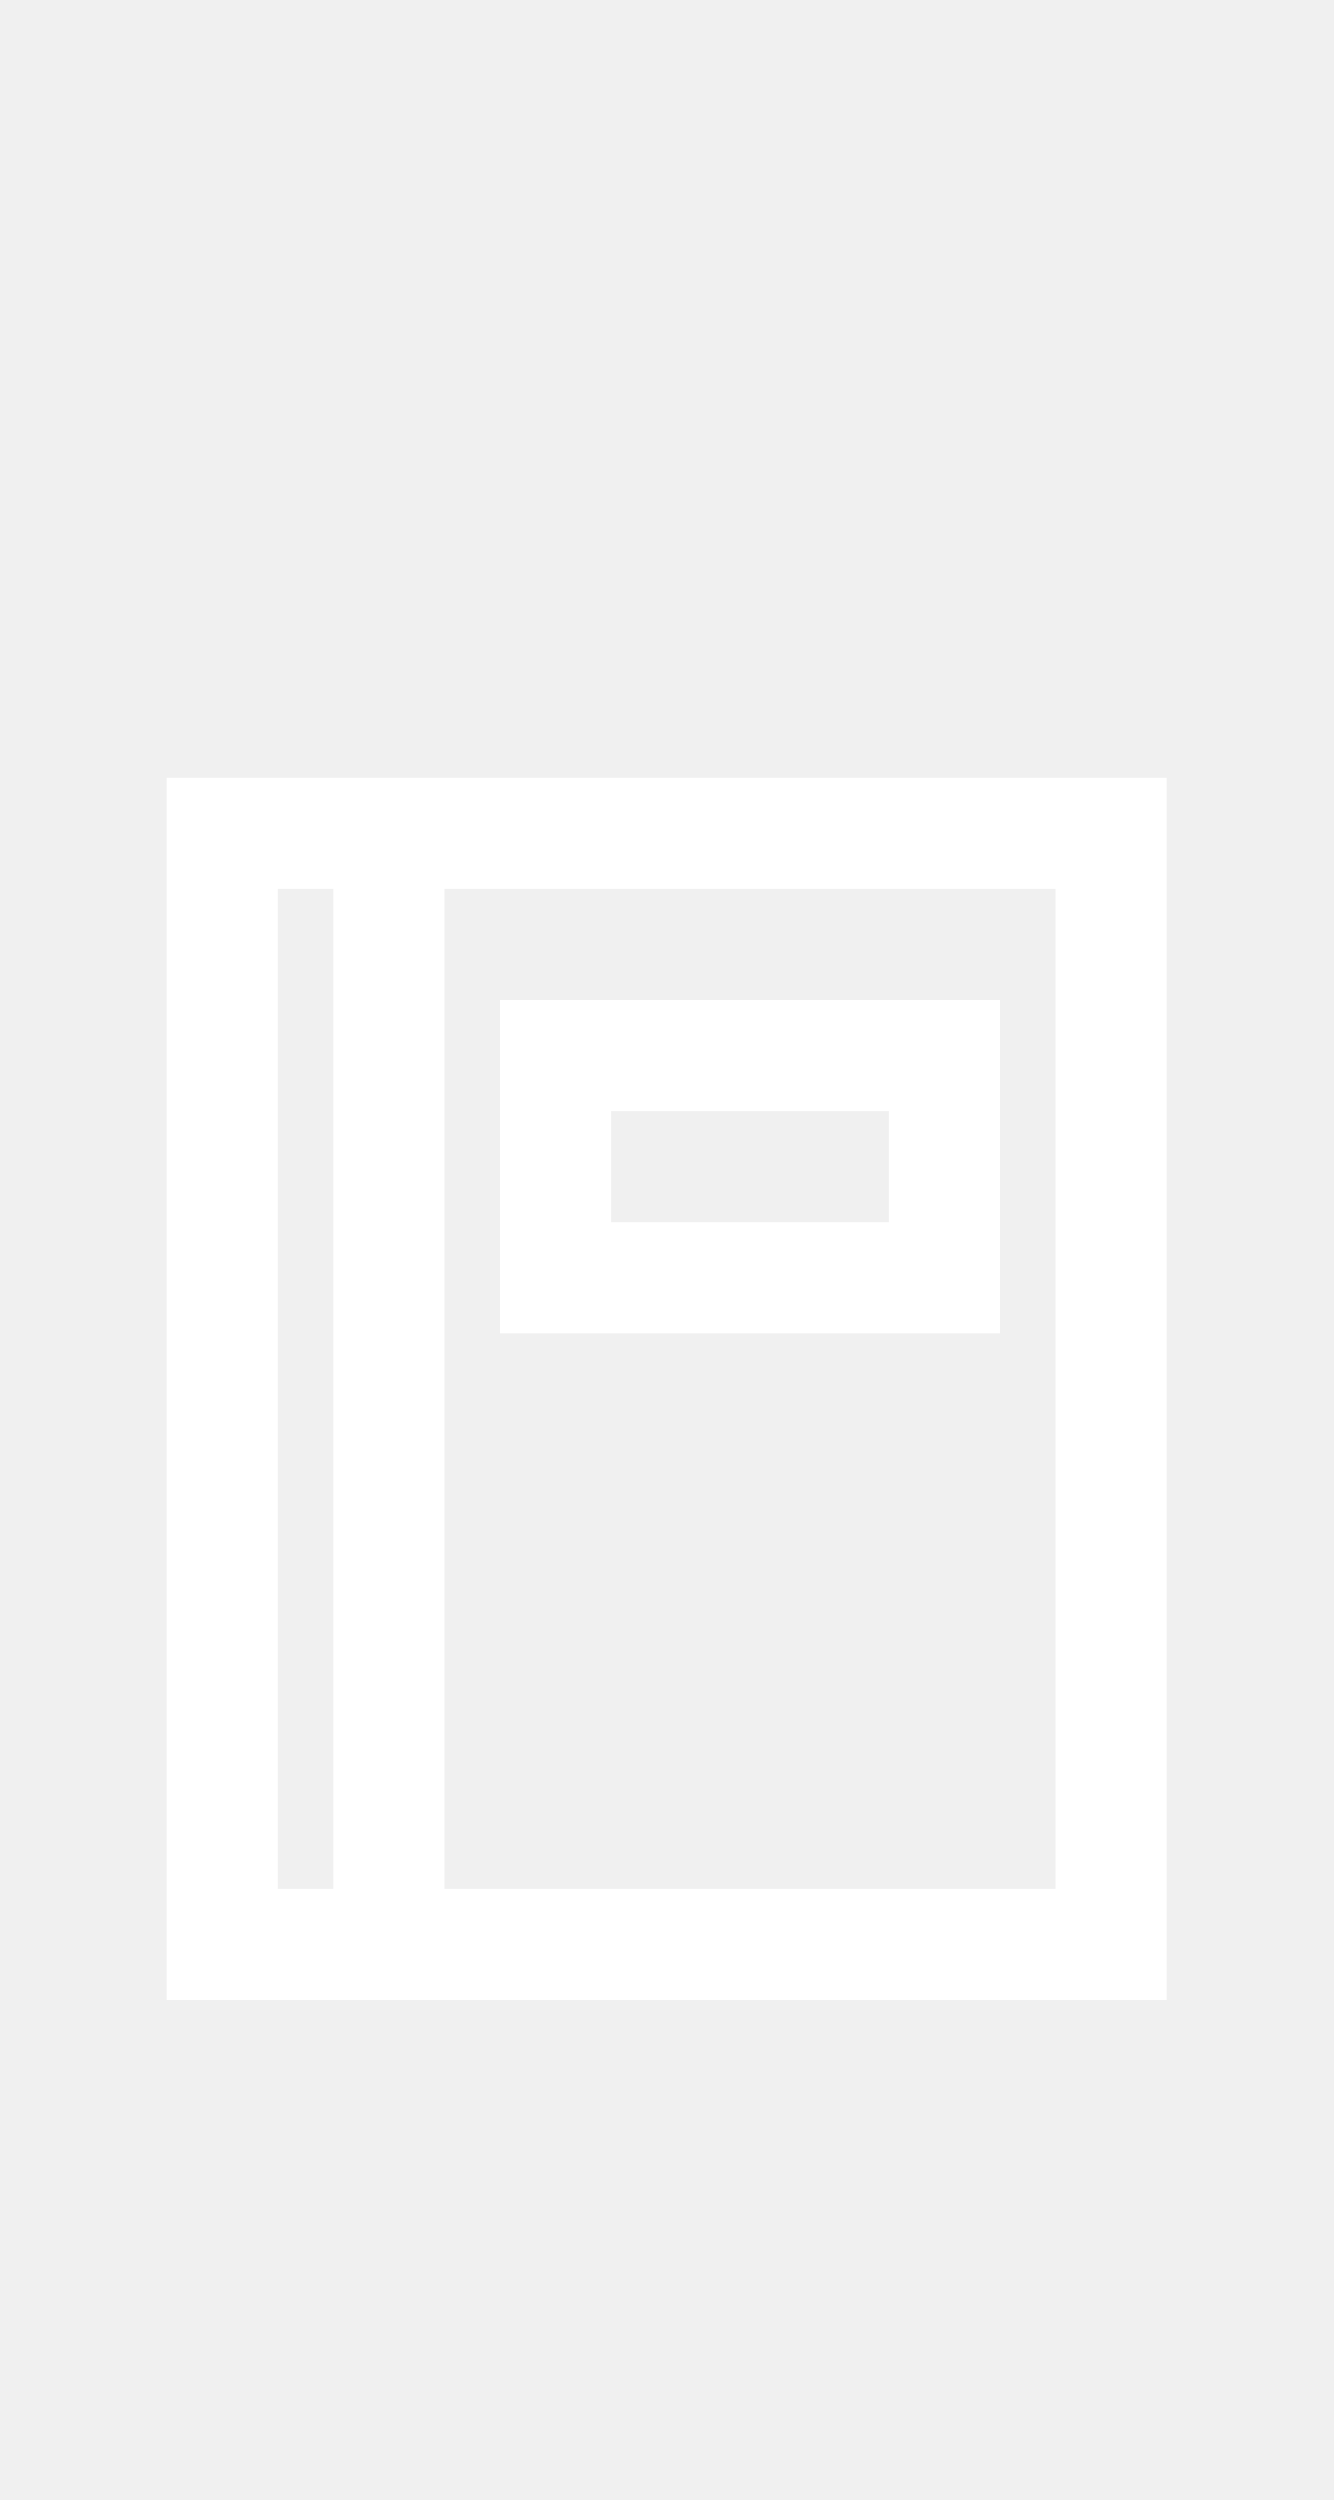
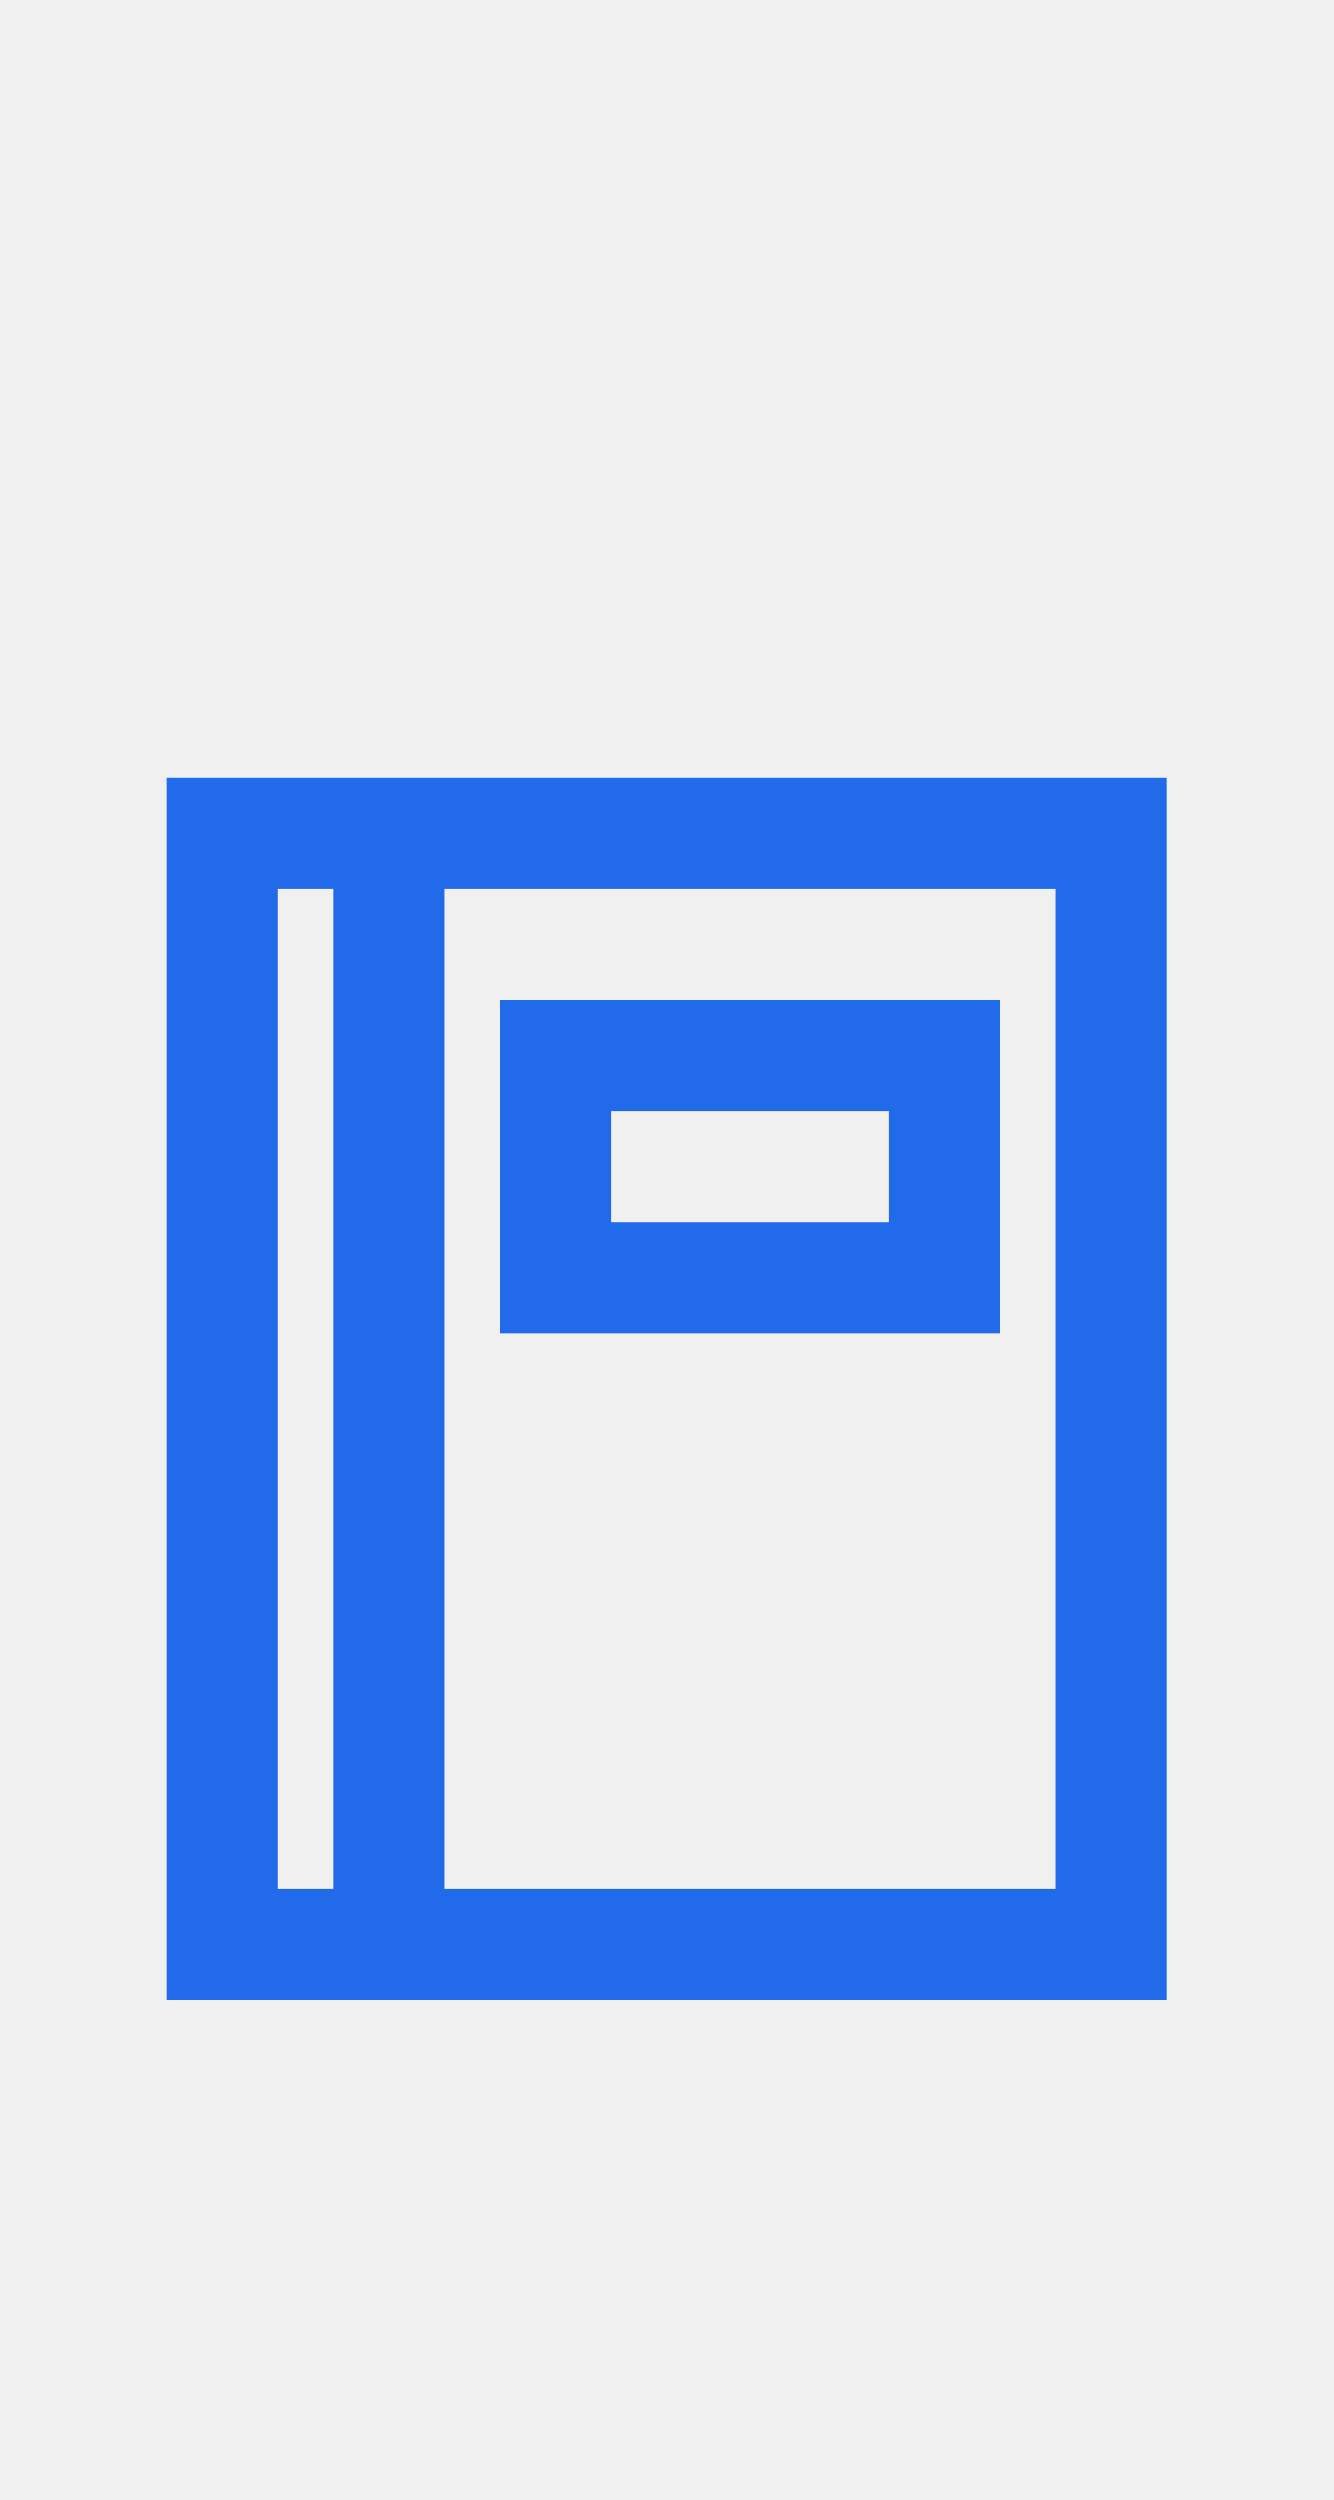
- <svg xmlns="http://www.w3.org/2000/svg" width="24px" height="45px" viewBox="0 0 24 45" version="1.1">
-   <g id="Page-1" stroke="none" stroke-width="1" fill="none" fill-rule="evenodd">
-     <g id="ic-nav-address-active">
-       <rect id="Rectangle-Copy-38" x="0" y="0" width="24" height="45" />
-       <g transform="translate(3, 14)" fill="#FFFFFF" fill-rule="nonzero">
-         <path d="M4,0 L0,0 L0,22 L18,22 L18,0 L4,0 Z M2,20 L2,2 L3,2 L3,20 L2,20 Z M16,20 L5,20 L5,2 L16,2 L16,20 Z" id="Path_18863" />
-         <path d="M15,4 L6,4 L6,10 L15,10 L15,4 Z M13,8 L8,8 L8,6 L13,6 L13,8 Z" id="Path_18864" />
-       </g>
-     </g>
+ <svg xmlns="http://www.w3.org/2000/svg" id="ic-nav-address-active" width="24" height="45" viewBox="0 0 24 45">
+   <rect id="Rectangle-Copy-38" width="24" height="45" fill="none" />
+   <g id="Group_413" data-name="Group 413" transform="translate(3 14)">
+     <path id="Path_18863" d="M4,0H0V22H18V0ZM2,20V2H3V20Zm14,0H5V2H16Z" fill="#216beb" />
+     <path id="Path_18864" d="M15,4H6v6h9ZM13,8H8V6h5Z" fill="#216beb" />
  </g>
</svg>
